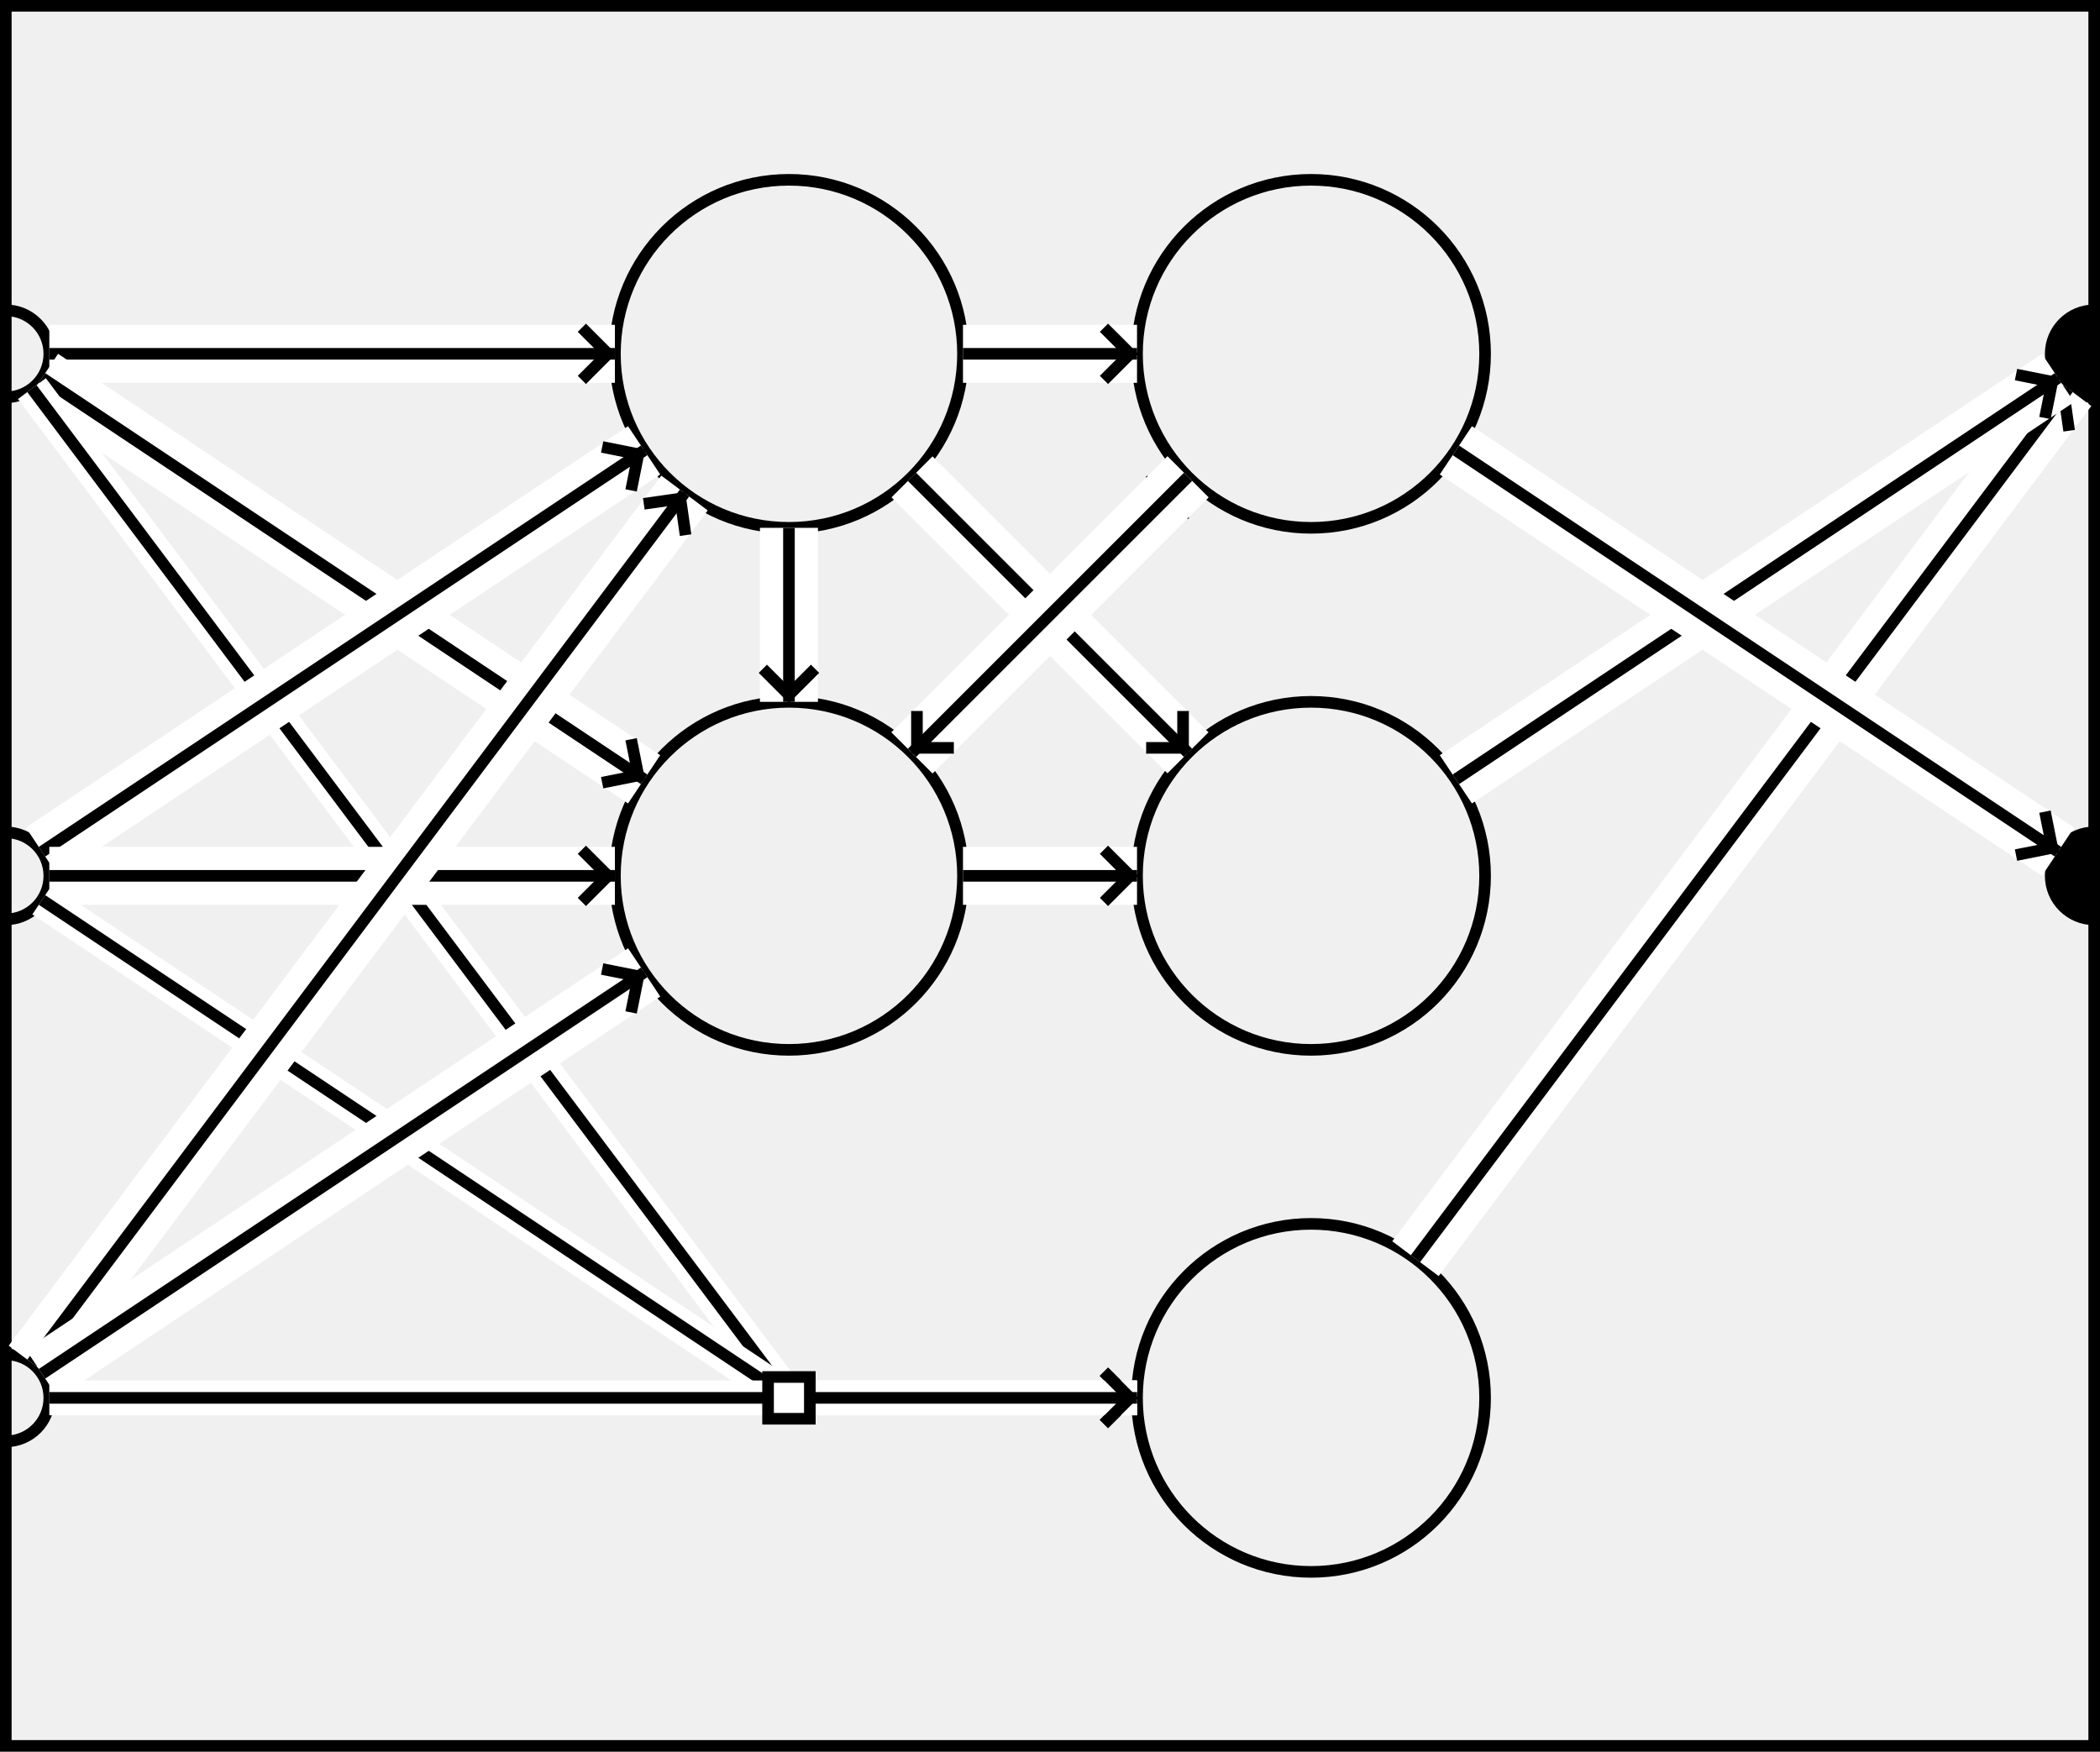
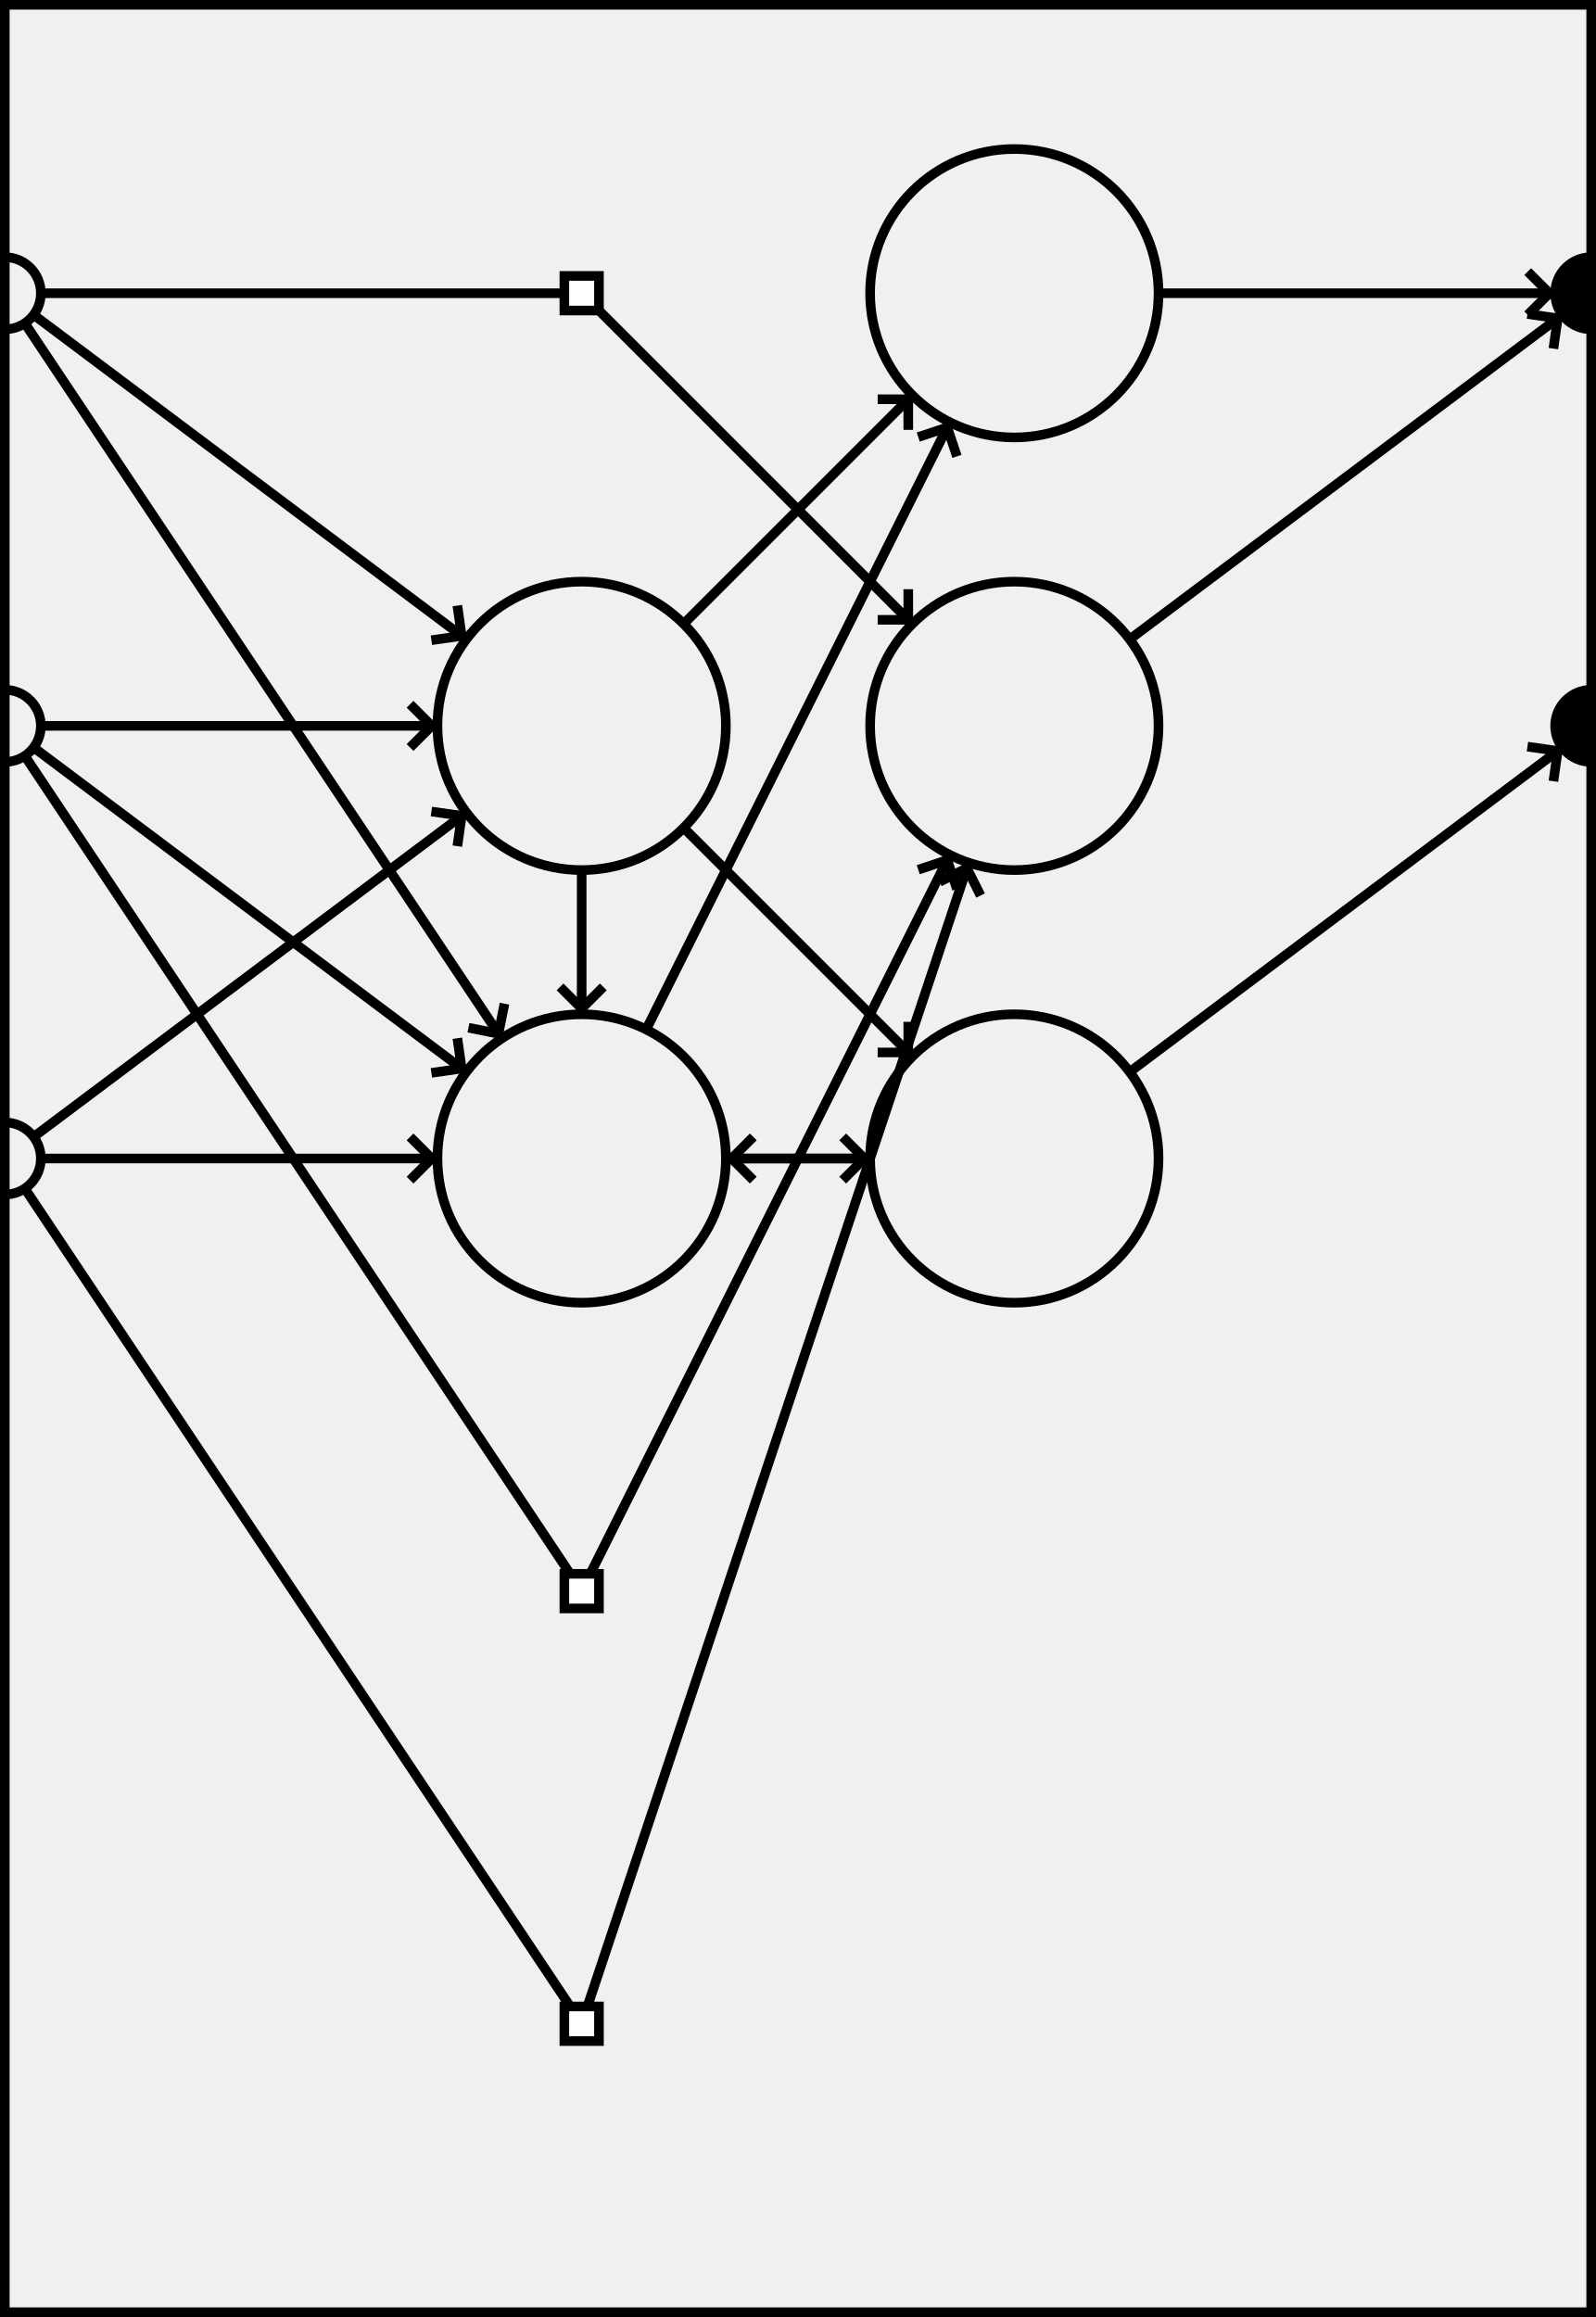
- <svg xmlns="http://www.w3.org/2000/svg" baseProfile="full" height="151.0" version="1.1" viewBox="-0.5 -0.5 181.0 151.0" width="181.0">
+ <svg xmlns="http://www.w3.org/2000/svg" baseProfile="full" height="241.0" version="1.1" viewBox="-0.5 -0.5 166.0 241.0" width="166.0">
  <defs>
    <marker id="arrow-head" markerHeight="6.0" markerWidth="3.63" orient="auto" refX="3.6" refY="3.0">
      <polyline fill="none" points="0.75,0.75 3.0,3.0 0.75,5.25" stroke="black" />
    </marker>
  </defs>
  <g fill="none" stroke="black" stroke-width="1">
-     <rect height="150.0" width="180.0" x="0" y="0" />
-     <circle cx="67.5" cy="30.0" r="15.0px" />
-     <circle cx="67.5" cy="75.0" r="15.0px" />
-     <circle cx="112.5" cy="30.0" r="15.0px" />
-     <circle cx="112.5" cy="75.0" r="15.0px" />
-     <circle cx="112.5" cy="120.0" r="15.0px" />
+     <rect height="240.0" width="165.0" x="0" y="0" />
+     <circle cx="60.0" cy="75.0" r="15.0px" />
+     <circle cx="60.0" cy="120.0" r="15.0px" />
+     <circle cx="105.0" cy="30.0" r="15.0px" />
+     <circle cx="105.0" cy="75.0" r="15.0px" />
+     <circle cx="105.0" cy="120.0" r="15.0px" />
    <circle cx="0" cy="30.0" r="3.75px" />
    <circle cx="0" cy="75.0" r="3.75px" />
    <circle cx="0" cy="120.0" r="3.75px" />
-     <circle cx="180.0" cy="30.0" fill="black" r="3.75px" />
-     <circle cx="180.0" cy="75.0" fill="black" r="3.75px" />
-     <line stroke="white" stroke-width="5" x1="3.75" x2="52.5" y1="30.0" y2="30.0" />
-     <line marker-end="url(#arrow-head)" x1="3.75" x2="52.5" y1="30.0" y2="30.0" />
-     <line stroke="white" stroke-width="5" x1="3.12" x2="55.019" y1="32.08" y2="66.679" />
-     <line marker-end="url(#arrow-head)" x1="3.12" x2="55.019" y1="32.08" y2="66.679" />
-     <polyline points="2.25,33.0 67.5,120.0 97.5,120.0" stroke="white" stroke-width="3" />
-     <polyline marker-end="url(#arrow-head)" points="2.25,33.0 67.5,120.0 97.5,120.0" />
-     <line stroke="white" stroke-width="5" x1="3.12" x2="55.019" y1="72.92" y2="38.321" />
-     <line marker-end="url(#arrow-head)" x1="3.12" x2="55.019" y1="72.92" y2="38.321" />
-     <line stroke="white" stroke-width="5" x1="3.75" x2="52.5" y1="75.0" y2="75.0" />
-     <line marker-end="url(#arrow-head)" x1="3.75" x2="52.5" y1="75.0" y2="75.0" />
-     <polyline points="3.12,77.08 67.5,120.0 97.5,120.0" stroke="white" stroke-width="3" />
-     <polyline marker-end="url(#arrow-head)" points="3.12,77.08 67.5,120.0 97.5,120.0" />
-     <line stroke="white" stroke-width="5" x1="2.25" x2="58.5" y1="117.0" y2="42" />
-     <line marker-end="url(#arrow-head)" x1="2.25" x2="58.5" y1="117.0" y2="42" />
-     <line stroke="white" stroke-width="5" x1="3.12" x2="55.019" y1="117.92" y2="83.321" />
-     <line marker-end="url(#arrow-head)" x1="3.12" x2="55.019" y1="117.92" y2="83.321" />
-     <polyline points="3.75,120.0 67.5,120.0 97.5,120.0" stroke="white" stroke-width="3" />
-     <polyline marker-end="url(#arrow-head)" points="3.75,120.0 67.5,120.0 97.5,120.0" />
-     <line stroke="white" stroke-width="5" x1="121.5" x2="177.75" y1="108.0" y2="33.0" />
-     <line marker-end="url(#arrow-head)" x1="121.5" x2="177.75" y1="108.0" y2="33.0" />
-     <line stroke="white" stroke-width="5" x1="124.981" x2="176.88" y1="66.679" y2="32.08" />
-     <line marker-end="url(#arrow-head)" x1="124.981" x2="176.88" y1="66.679" y2="32.08" />
-     <line stroke="white" stroke-width="5" x1="124.981" x2="176.88" y1="38.321" y2="72.92" />
-     <line marker-end="url(#arrow-head)" x1="124.981" x2="176.88" y1="38.321" y2="72.92" />
-     <line stroke="white" stroke-width="5" x1="67.5" x2="67.5" y1="45.0" y2="60.0" />
-     <line marker-end="url(#arrow-head)" x1="67.5" x2="67.5" y1="45.0" y2="60.0" />
-     <line stroke="white" stroke-width="5" x1="82.5" x2="97.5" y1="30.0" y2="30.0" />
-     <line marker-end="url(#arrow-head)" x1="82.5" x2="97.5" y1="30.0" y2="30.0" />
-     <line stroke="white" stroke-width="5" x1="78.107" x2="101.893" y1="40.607" y2="64.393" />
-     <line marker-end="url(#arrow-head)" x1="78.107" x2="101.893" y1="40.607" y2="64.393" />
-     <line stroke="white" stroke-width="5" x1="78.107" x2="101.893" y1="64.393" y2="40.607" />
-     <line marker-end="url(#arrow-head)" x1="78.107" x2="101.893" y1="64.393" y2="40.607" />
-     <line stroke="white" stroke-width="5" x1="82.5" x2="97.5" y1="75.0" y2="75.0" />
-     <line marker-end="url(#arrow-head)" x1="82.5" x2="97.5" y1="75.0" y2="75.0" />
-     <line stroke="white" stroke-width="5" x1="101.893" x2="78.107" y1="40.607" y2="64.393" />
-     <line marker-end="url(#arrow-head)" x1="101.893" x2="78.107" y1="40.607" y2="64.393" />
-     <rect fill="white" height="3.6" width="3.6" x="65.7" y="118.2" />
+     <circle cx="165.0" cy="30.0" fill="black" r="3.75px" />
+     <circle cx="165.0" cy="75.0" fill="black" r="3.75px" />
+     <line marker-end="url(#arrow-head)" x1="3.0" x2="48.0" y1="32.25" y2="66.0" />
+     <line marker-end="url(#arrow-head)" x1="2.08" x2="51.679" y1="33.12" y2="107.519" />
+     <polyline marker-end="url(#arrow-head)" points="3.75,30.0 60.0,30.0 94.393,64.393" />
+     <line marker-end="url(#arrow-head)" x1="3.75" x2="45.0" y1="75.0" y2="75.0" />
+     <line marker-end="url(#arrow-head)" x1="3.0" x2="48.0" y1="77.25" y2="111.0" />
+     <polyline marker-end="url(#arrow-head)" points="2.08,78.12 60.0,165.0 98.292,88.416" />
+     <line marker-end="url(#arrow-head)" x1="3.0" x2="48.0" y1="117.75" y2="84.0" />
+     <line marker-end="url(#arrow-head)" x1="3.75" x2="45.0" y1="120.0" y2="120.0" />
+     <polyline marker-end="url(#arrow-head)" points="2.08,123.12 60.0,210.0 100.257,89.23" />
+     <line marker-end="url(#arrow-head)" x1="117.0" x2="162.0" y1="66.0" y2="32.25" />
+     <line marker-end="url(#arrow-head)" x1="120.0" x2="161.25" y1="30.0" y2="30.0" />
+     <line marker-end="url(#arrow-head)" x1="117.0" x2="162.0" y1="111.0" y2="77.25" />
+     <line marker-end="url(#arrow-head)" x1="60.0" x2="60.0" y1="90.0" y2="105.0" />
+     <line marker-end="url(#arrow-head)" x1="70.607" x2="94.393" y1="85.607" y2="109.393" />
+     <line marker-end="url(#arrow-head)" x1="70.607" x2="94.393" y1="64.393" y2="40.607" />
+     <line marker-end="url(#arrow-head)" x1="66.708" x2="98.292" y1="106.584" y2="43.416" />
+     <line marker-end="url(#arrow-head)" x1="75.0" x2="90.0" y1="120.0" y2="120.0" />
+     <line marker-end="url(#arrow-head)" x1="90.0" x2="75.0" y1="120.0" y2="120.0" />
+     <rect fill="white" height="3.6" width="3.6" x="58.2" y="28.2" />
+     <rect fill="white" height="3.6" width="3.6" x="58.2" y="208.2" />
+     <rect fill="white" height="3.6" width="3.6" x="58.2" y="163.2" />
  </g>
</svg>
